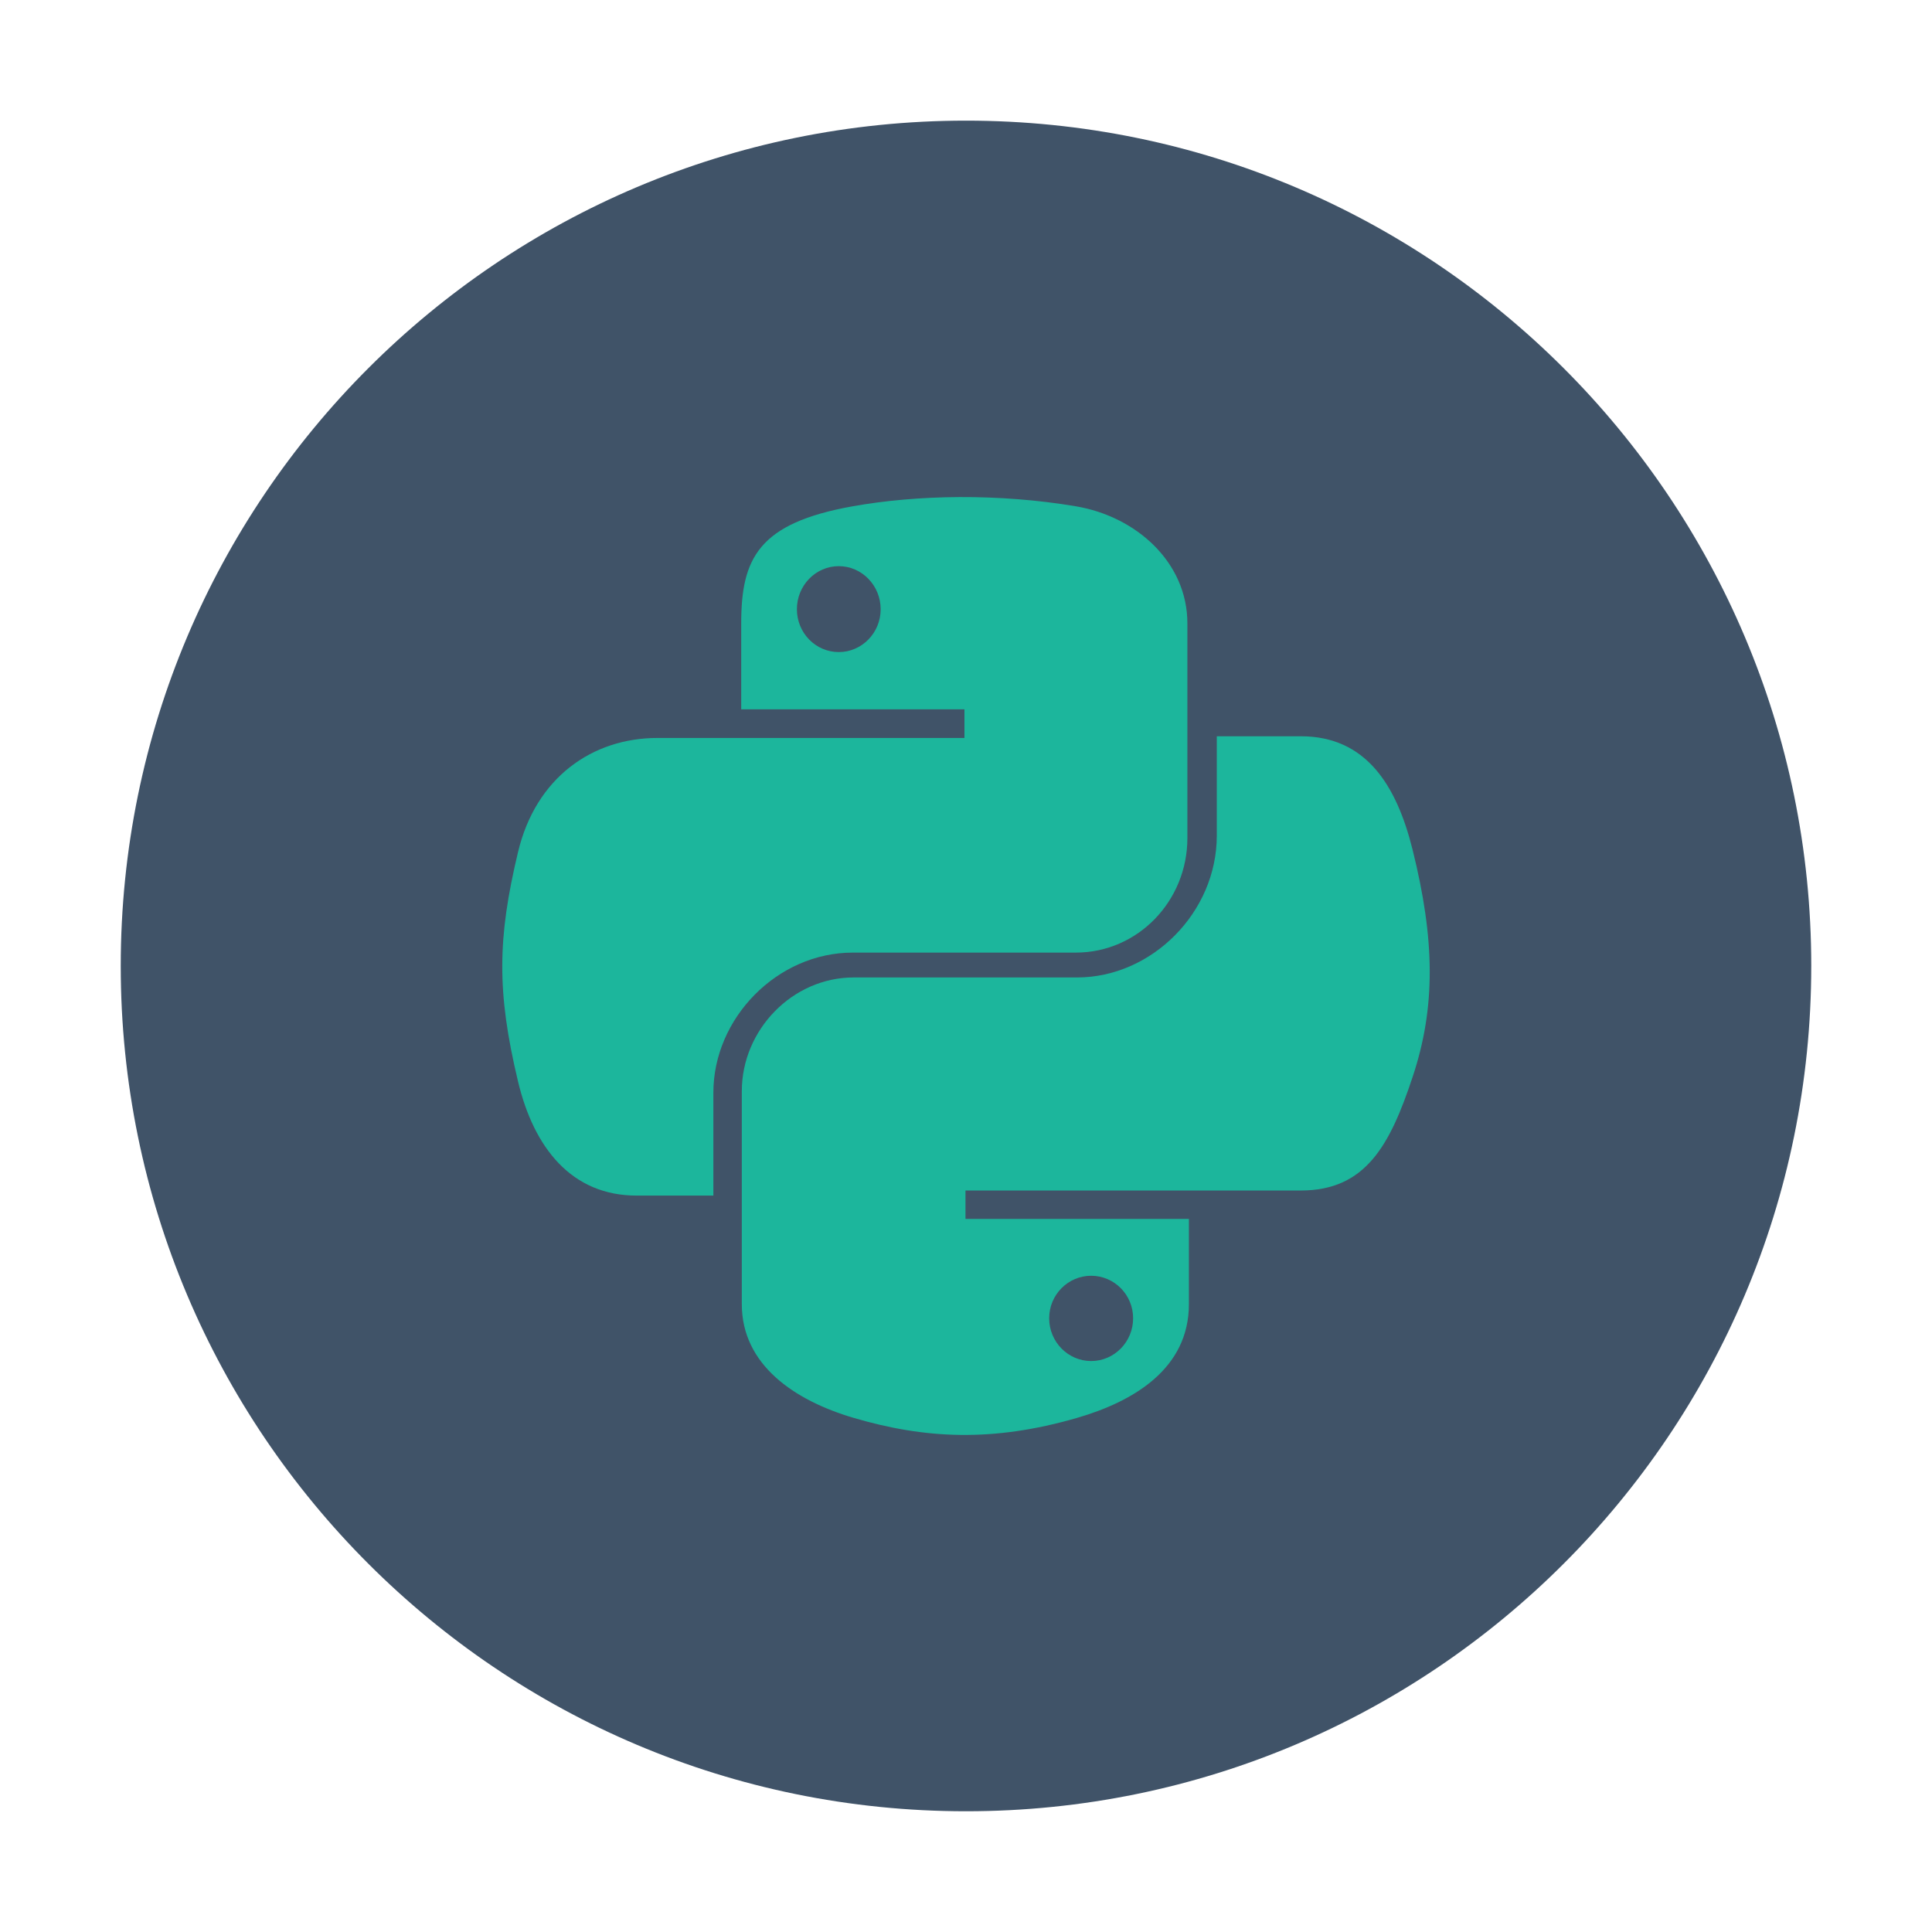
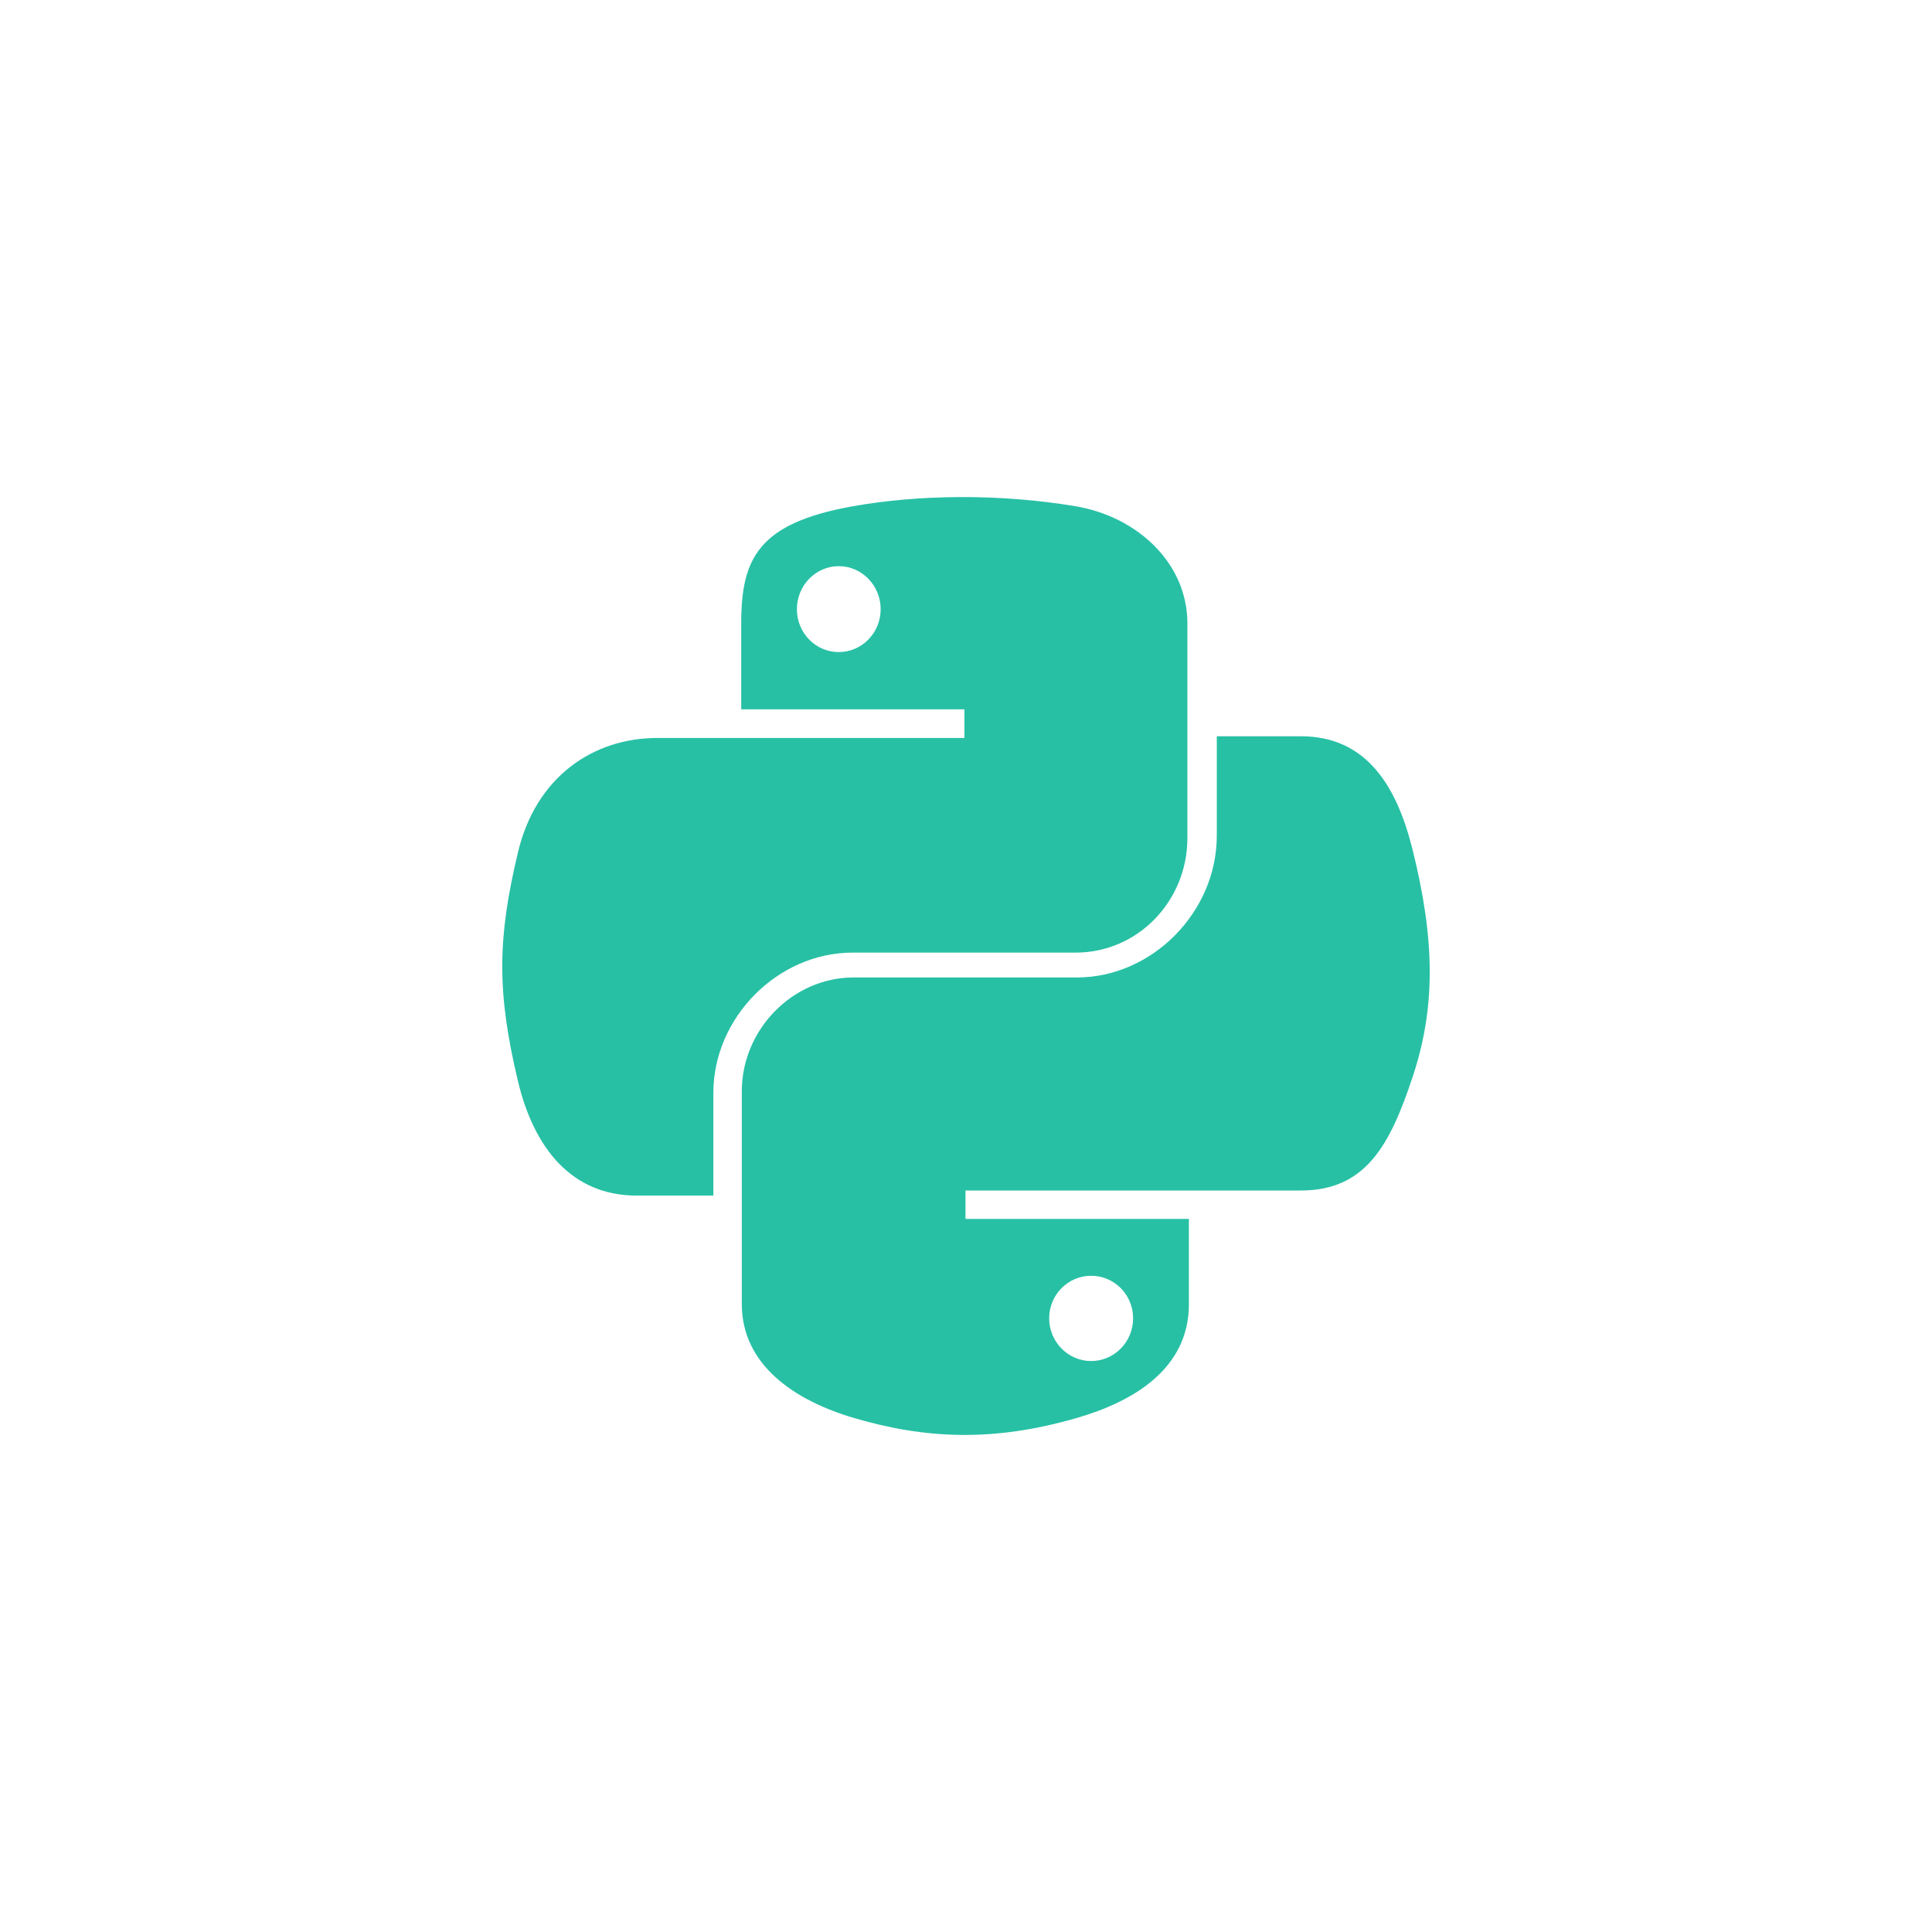
- <svg xmlns="http://www.w3.org/2000/svg" xml:space="preserve" enable-background="new 0 0 48 48" viewBox="0 0 48 48" y="0px" x="0px" id="图层_1" version="1.1">
+ <svg xmlns="http://www.w3.org/2000/svg" version="1.1" width="100%" height="100%" viewBox="0 0 48 48" id="图层_1" xml:space="preserve">
  <defs id="defs11" />
  <g transform="translate(38.11915,-397.8449)" id="layer1_2_">
    <g transform="matrix(0.2822223,0,0,0.2822223,-61.79367,386.4487)" id="layer1-2">
-       <path d="    M243.335,125.42c0,41.095-33.314,74.41-74.41,74.41s-74.41-33.314-74.41-74.41C94.511,84.325,127.82,51.006,168.916,51    c41.095-0.006,74.414,33.304,74.42,74.399C243.335,125.406,243.335,125.413,243.335,125.42z" fill-opacity="0.941" fill="#34495F" id="path3773" />
+       <path d="m -13.875,27.5 a 12.5,12.5 0 1 1 -25,0 12.5,12.5 0 1 1 25,0 z" id="path3773" style="fill:#34495f;fill-opacity:0.941" />
      <g transform="translate(1.000001,0.09788678)" id="g3775">
-         <path d="M167.352,84.041     c-3.359,0.016-6.567,0.305-9.39,0.809c-8.316,1.483-9.825,4.588-9.825,10.314v7.562h19.651v2.521h-19.651h-7.375     c-5.711,0-10.712,3.466-12.276,10.06c-1.804,7.558-1.884,12.274,0,20.166c1.397,5.874,4.733,10.06,10.444,10.06h6.756v-9.065     c0-6.549,5.612-12.326,12.276-12.326h19.628c5.464,0,9.825-4.542,9.825-10.083V95.165c0-5.377-4.492-9.417-9.825-10.314     C174.215,84.283,170.712,84.026,167.352,84.041z M156.726,90.123c2.03,0,3.687,1.701,3.687,3.793c0,2.084-1.658,3.77-3.687,3.77     c-2.037,0-3.687-1.685-3.687-3.77C153.038,91.824,154.689,90.123,156.726,90.123z" fill-opacity="0.941" fill="#1ABC9F" id="path1948" />
-         <path d="M190.004,105.096v8.746     c0,6.781-5.747,12.488-12.301,12.488h-19.668c-5.387,0-9.845,4.612-9.845,10.009v18.755c0,5.338,4.64,8.477,9.845,10.008     c6.233,1.833,12.21,2.165,19.668,0c4.957-1.436,9.845-4.325,9.845-10.008v-7.506h-19.668v-2.502h19.668h9.846     c5.722,0,7.855-3.993,9.845-9.986c2.056-6.17,1.969-12.103,0-20.017c-1.414-5.698-4.115-9.986-9.845-9.986H190.004z      M178.942,152.591c2.041,0,3.695,1.673,3.695,3.742c0,2.076-1.654,3.765-3.695,3.765c-2.034,0-3.695-1.689-3.695-3.765     C175.247,154.264,176.908,152.591,178.942,152.591z" fill-opacity="0.941" fill="#1ABC9F" id="path1950" />
+         <path d="m 167.352,84.041 c -3.359,0.016 -6.567,0.305 -9.39,0.809 -8.316,1.483 -9.825,4.588 -9.825,10.314 v 7.562 h 19.651 v 2.521 h -19.651 -7.375 c -5.711,0 -10.712,3.466 -12.276,10.06 -1.804,7.558 -1.884,12.274 0,20.166 1.397,5.874 4.733,10.06 10.444,10.06 h 6.756 v -9.065 c 0,-6.549 5.612,-12.326 12.276,-12.326 h 19.628 c 5.464,0 9.825,-4.542 9.825,-10.083 V 95.165 c 0,-5.377 -4.492,-9.417 -9.825,-10.314 -3.375,-0.568 -6.878,-0.825 -10.238,-0.81 z m -10.626,6.082 c 2.03,0 3.687,1.701 3.687,3.793 0,2.084 -1.658,3.77 -3.687,3.77 -2.037,0 -3.687,-1.685 -3.687,-3.77 -10e-4,-2.092 1.65,-3.793 3.687,-3.793 z" id="path1948" style="fill:#1abc9f;fill-opacity:0.941" />
+         <path d="m 190.004,105.096 v 8.746 c 0,6.781 -5.747,12.488 -12.301,12.488 h -19.668 c -5.387,0 -9.845,4.612 -9.845,10.009 v 18.755 c 0,5.338 4.64,8.477 9.845,10.008 6.233,1.833 12.21,2.165 19.668,0 4.957,-1.436 9.845,-4.325 9.845,-10.008 v -7.506 H 167.88 v -2.502 h 19.668 9.846 c 5.722,0 7.855,-3.993 9.845,-9.986 2.056,-6.17 1.969,-12.103 0,-20.017 -1.414,-5.698 -4.115,-9.986 -9.845,-9.986 h -7.39 z m -11.062,47.495 c 2.041,0 3.695,1.673 3.695,3.742 0,2.076 -1.654,3.765 -3.695,3.765 -2.034,0 -3.695,-1.689 -3.695,-3.765 0,-2.069 1.661,-3.742 3.695,-3.742 z" id="path1950" style="fill:#1abc9f;fill-opacity:0.941" />
      </g>
    </g>
  </g>
</svg>
